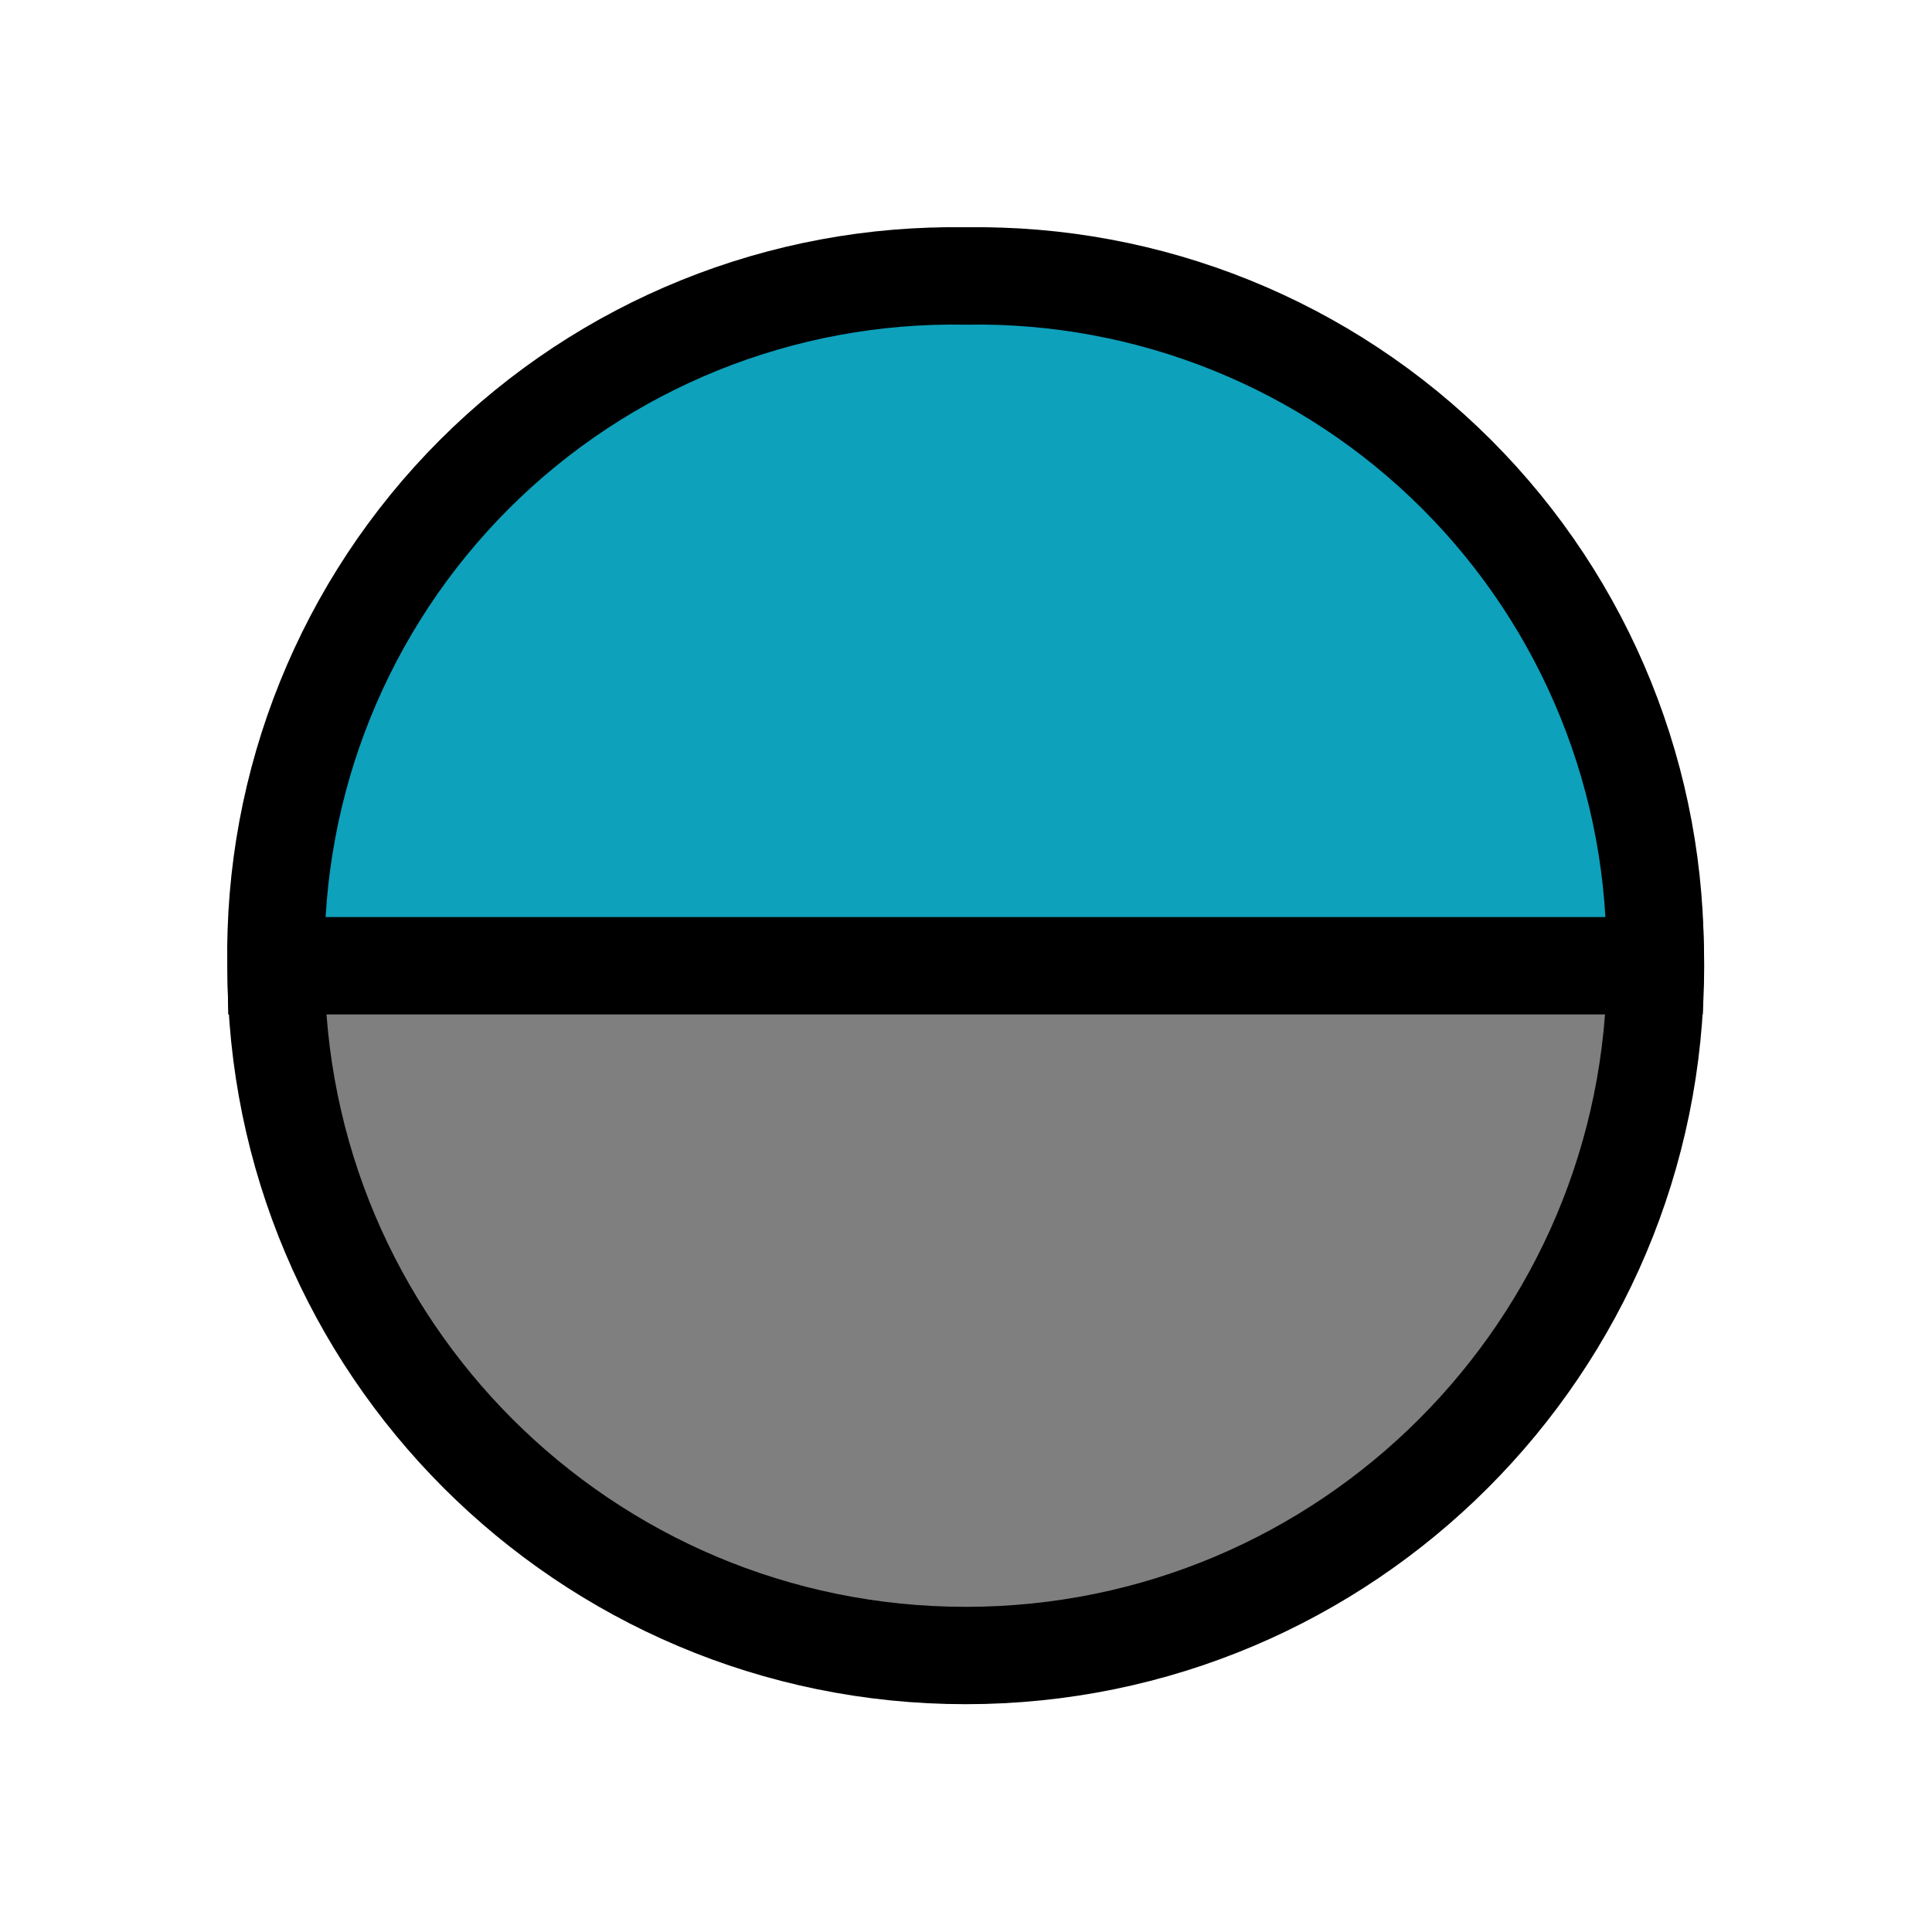
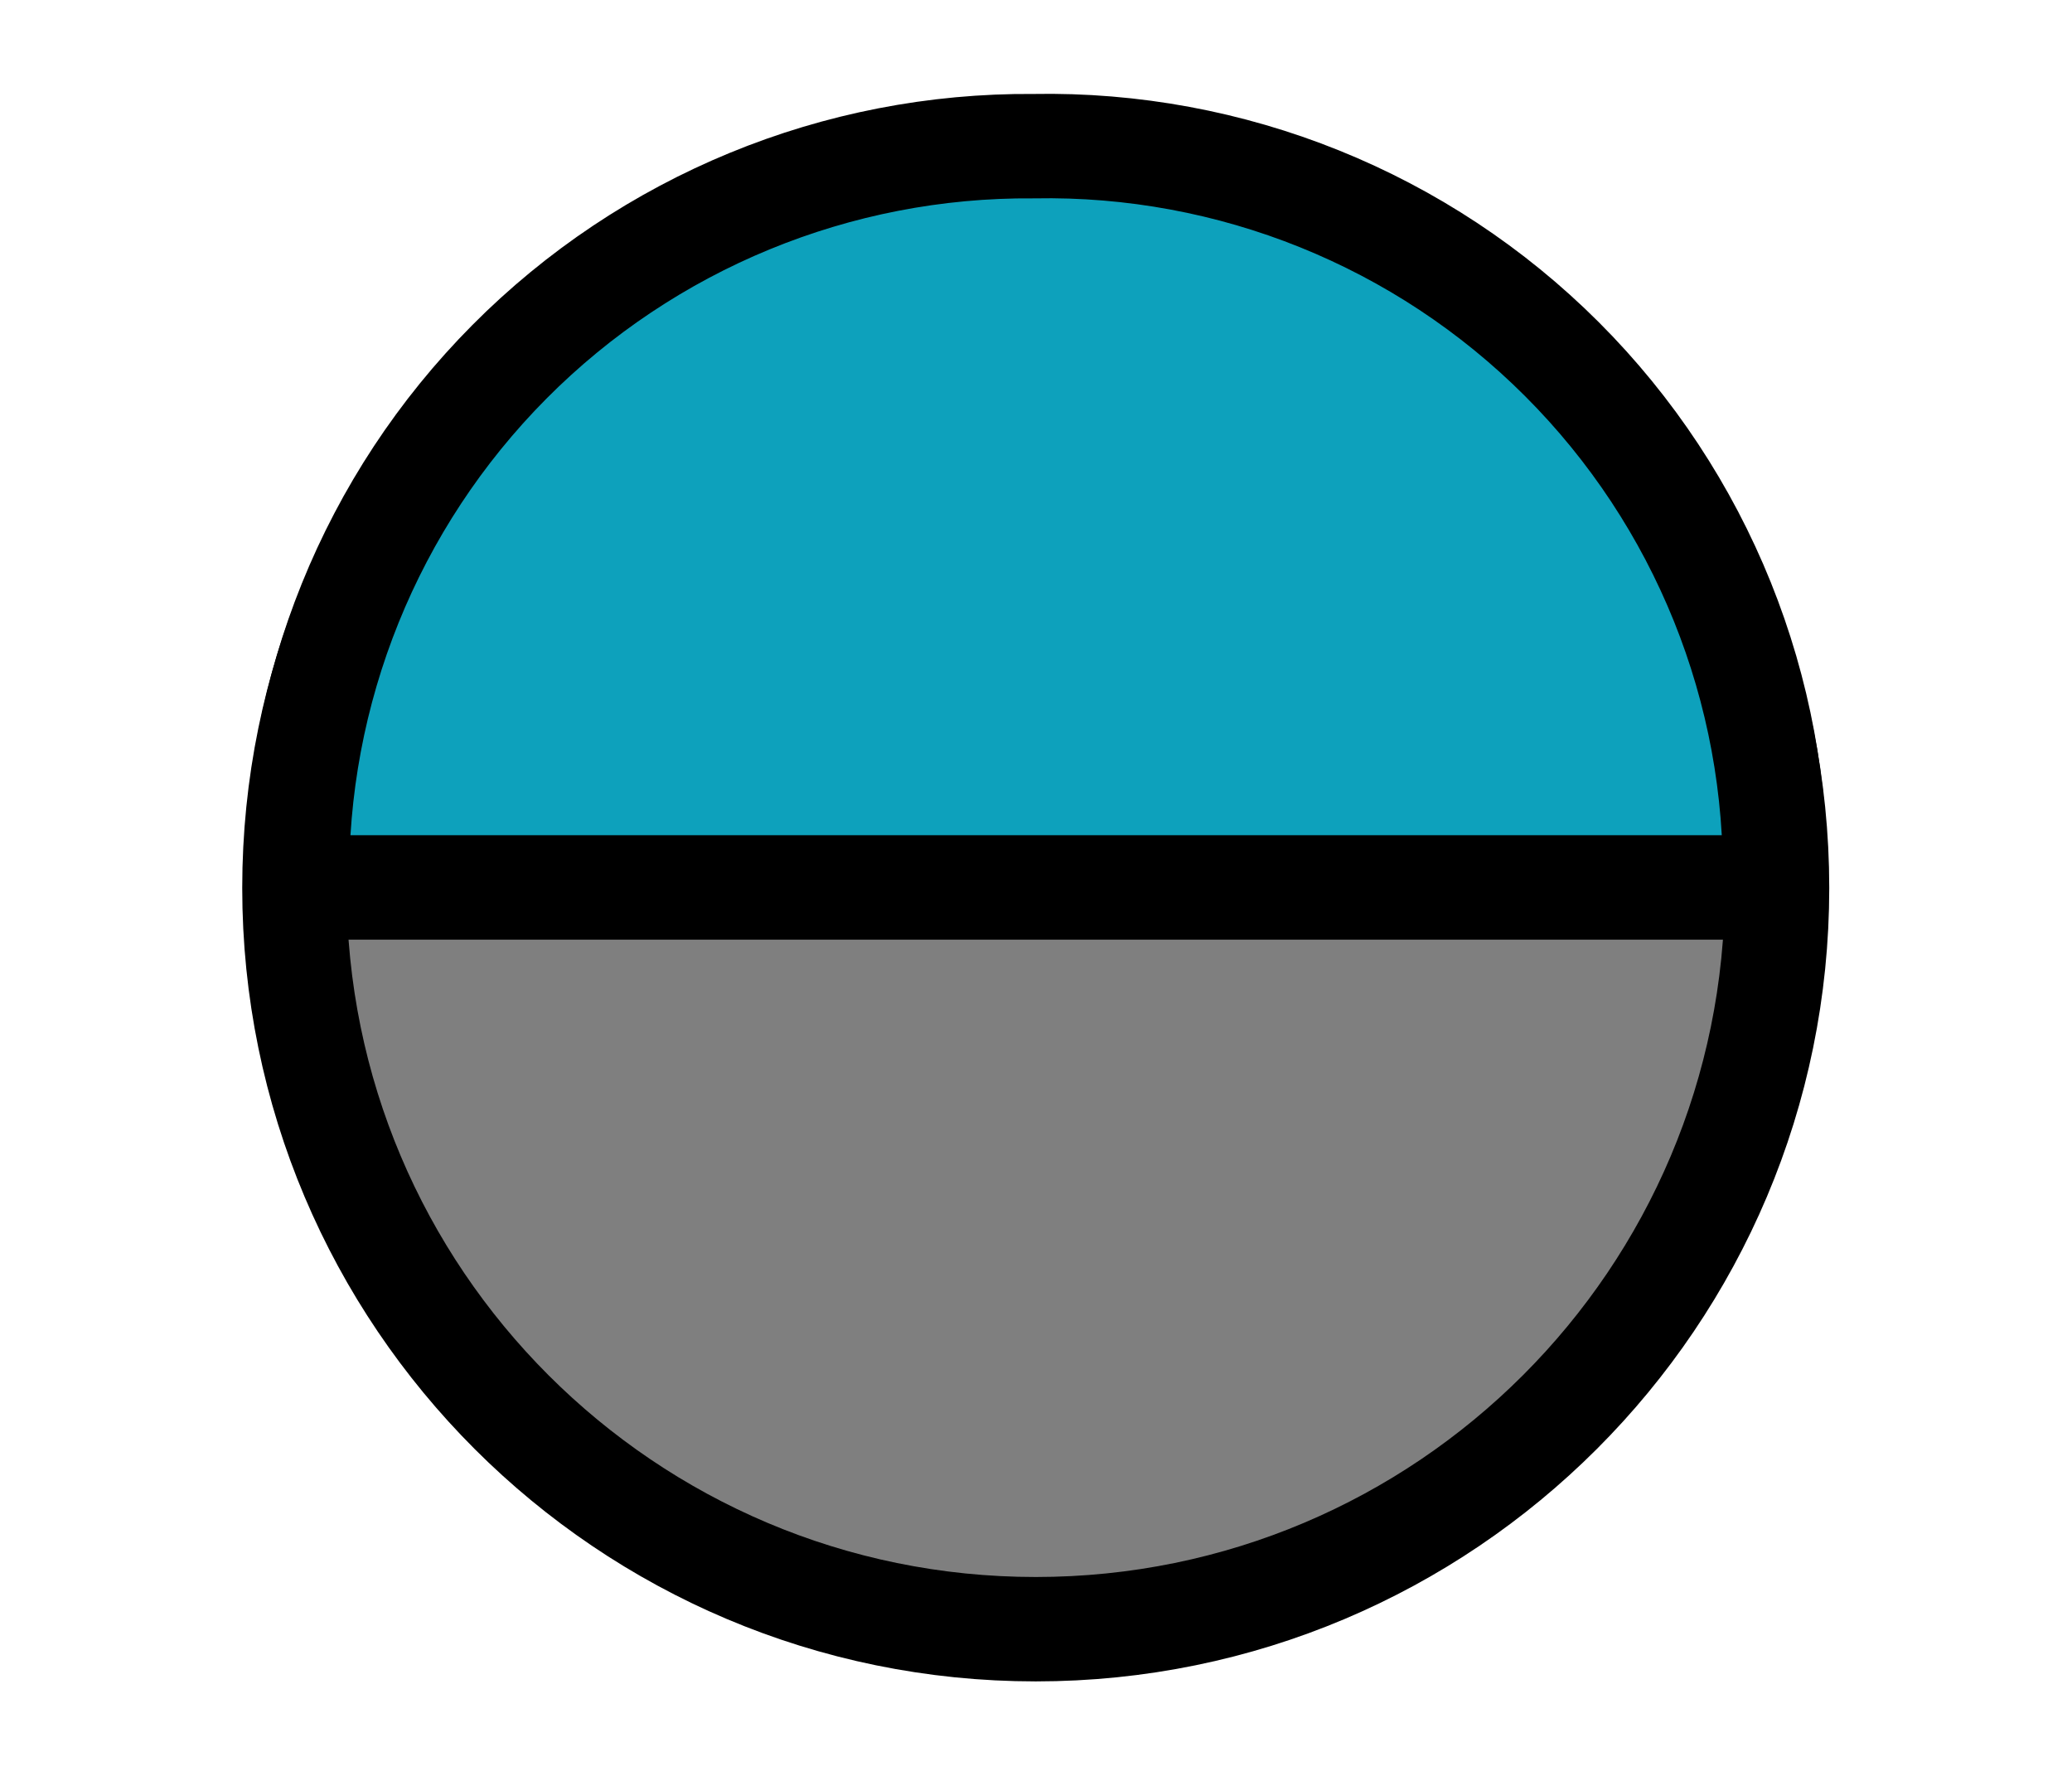
- <svg xmlns="http://www.w3.org/2000/svg" viewBox="0 0 39.69 39.69">
+ <svg xmlns="http://www.w3.org/2000/svg" id="Layer_1" data-name="Layer 1" viewBox="0 0 39.69 34.02">
  <defs>
    <style>.cls-1{fill:#7f7f7f;}.cls-1,.cls-2{stroke:#000;stroke-miterlimit:10;stroke-width:2px;}.cls-2{fill:#0da1bc;}</style>
  </defs>
-   <g id="Layer_2" data-name="Layer 2">
-     <circle class="cls-1" cx="19.84" cy="19.84" r="14.17" />
-   </g>
-   <g id="Layer_1" data-name="Layer 1">
-     <path class="cls-2" d="M5.67,19.84H34A13.92,13.92,0,0,0,19.84,5.67,13.92,13.92,0,0,0,5.67,19.84Z" />
-   </g>
+   <circle class="cls-1" cx="19.84" cy="17.01" r="14.2" />
+   <path class="cls-2" d="M5.69,17H34a13.94,13.94,0,0,0-14.2-14.2A14,14,0,0,0,5.69,17Z" />
</svg>
